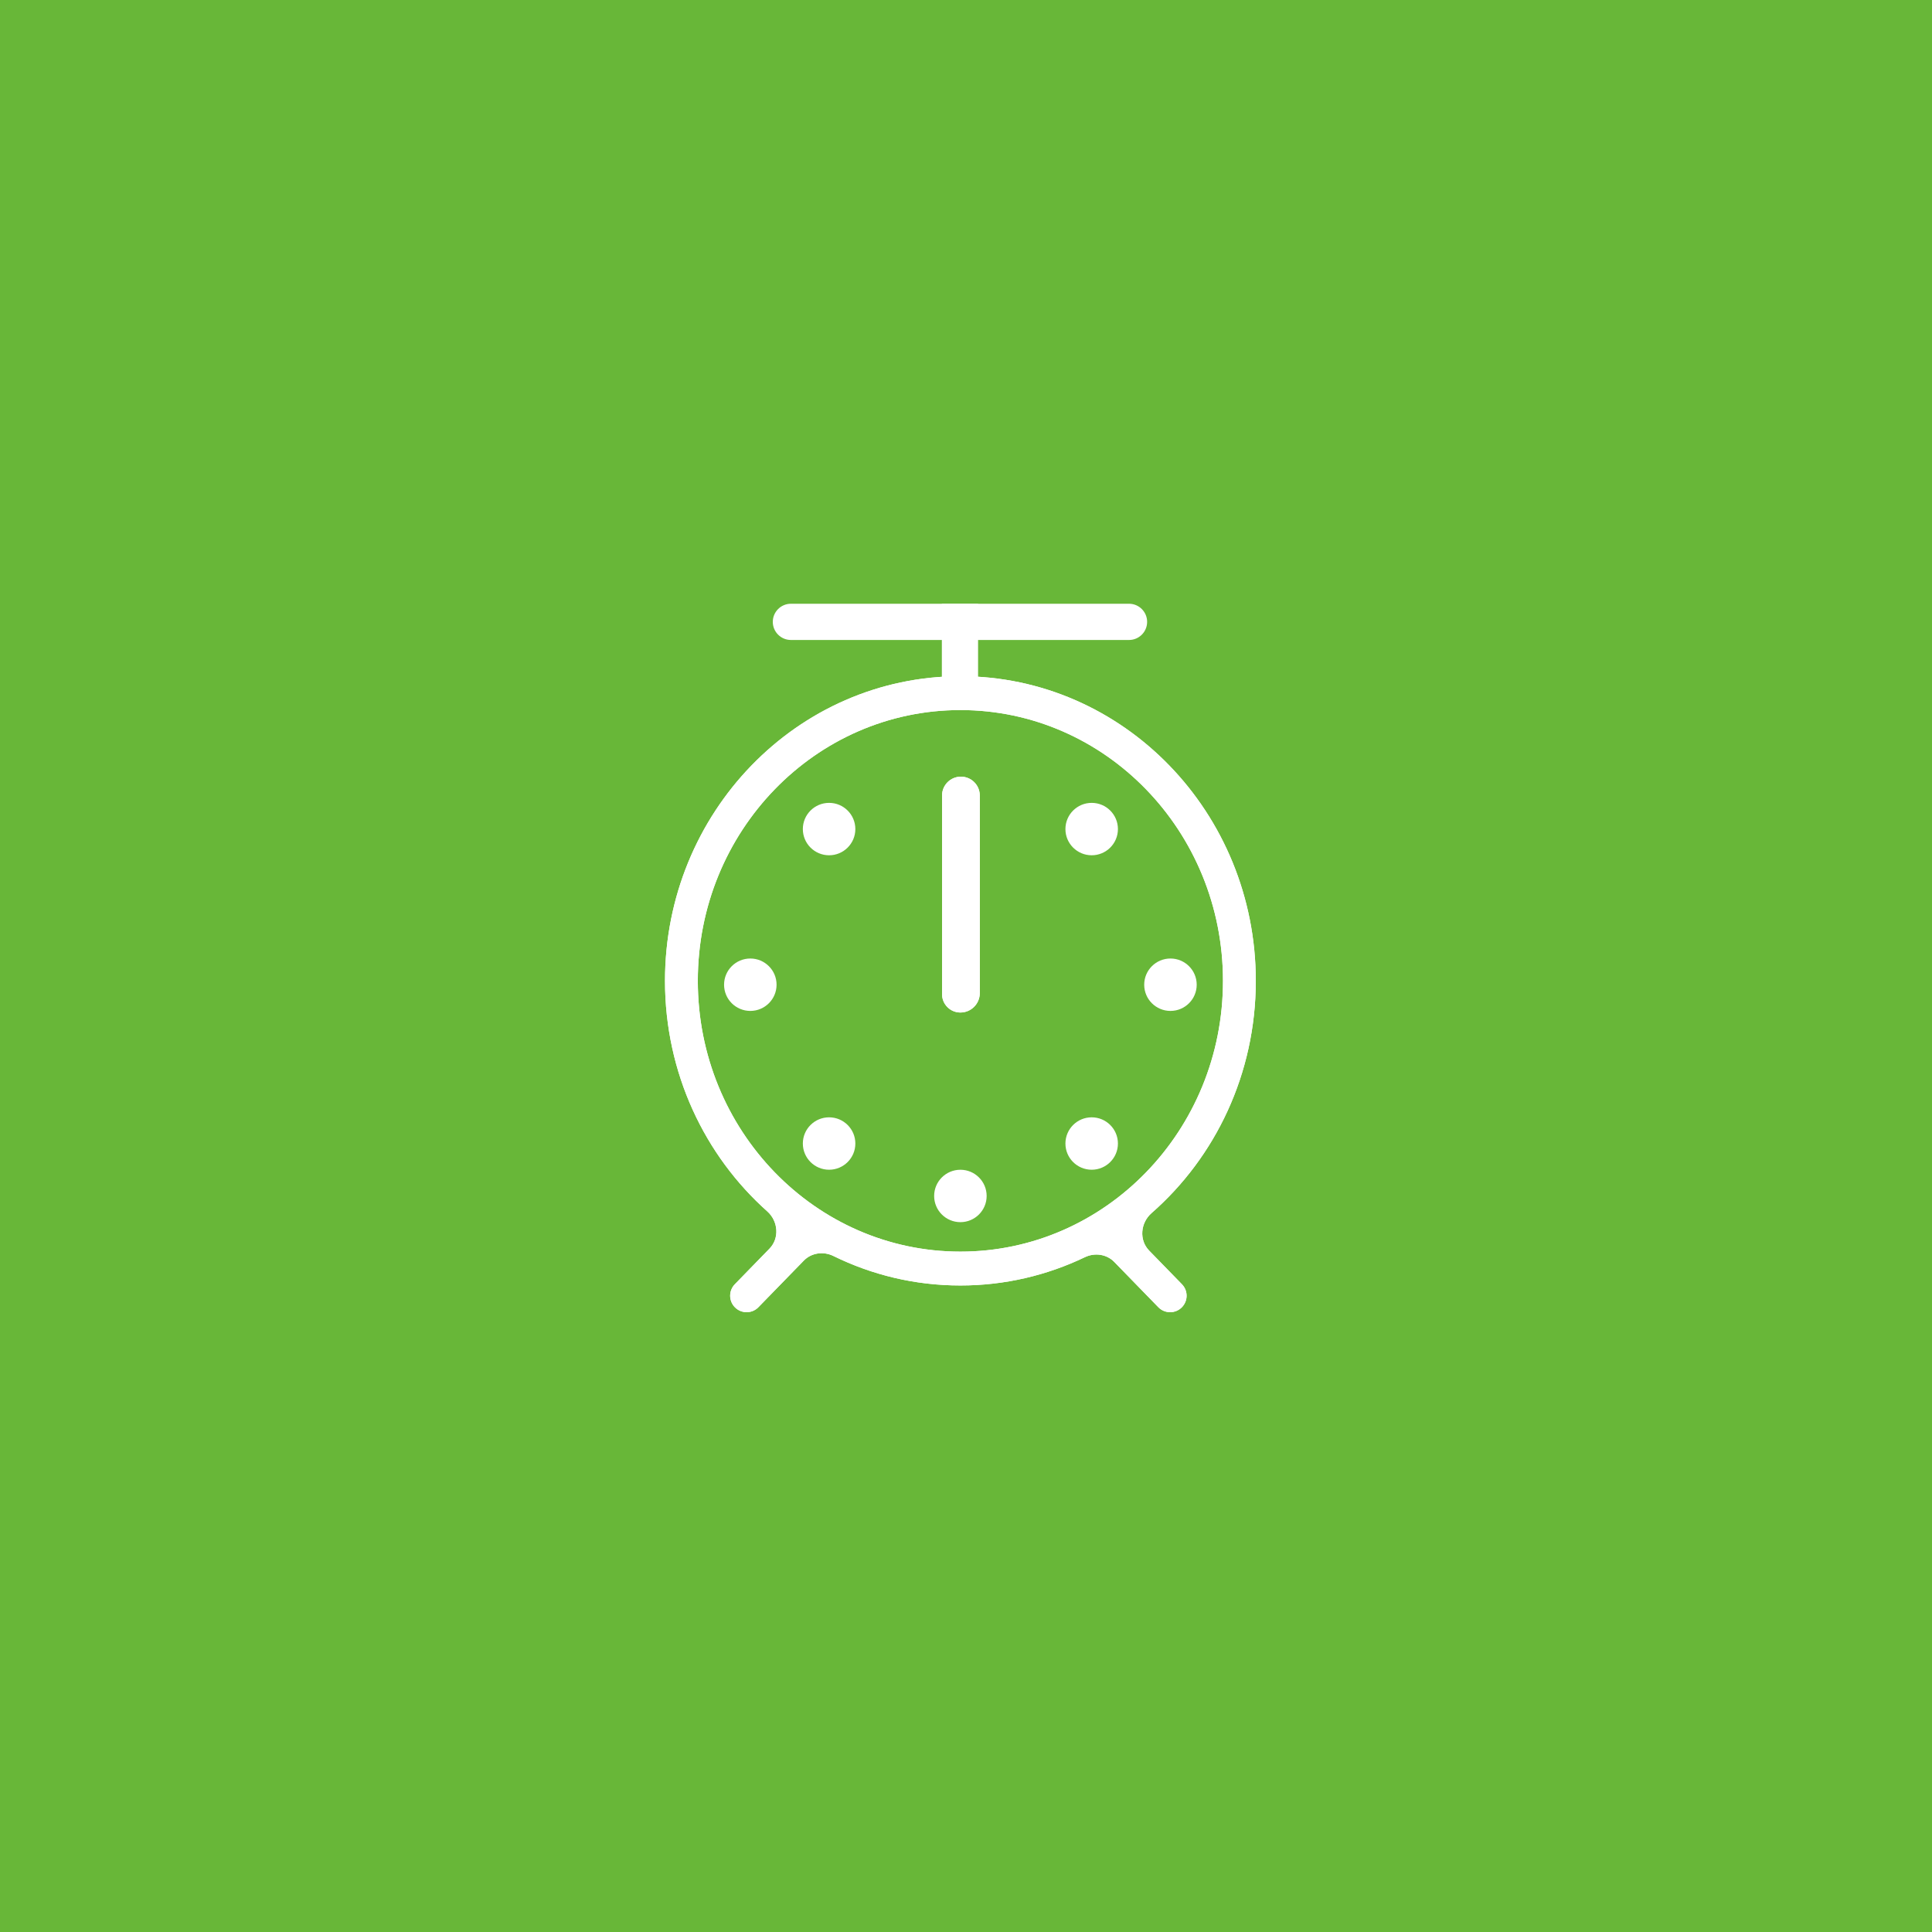
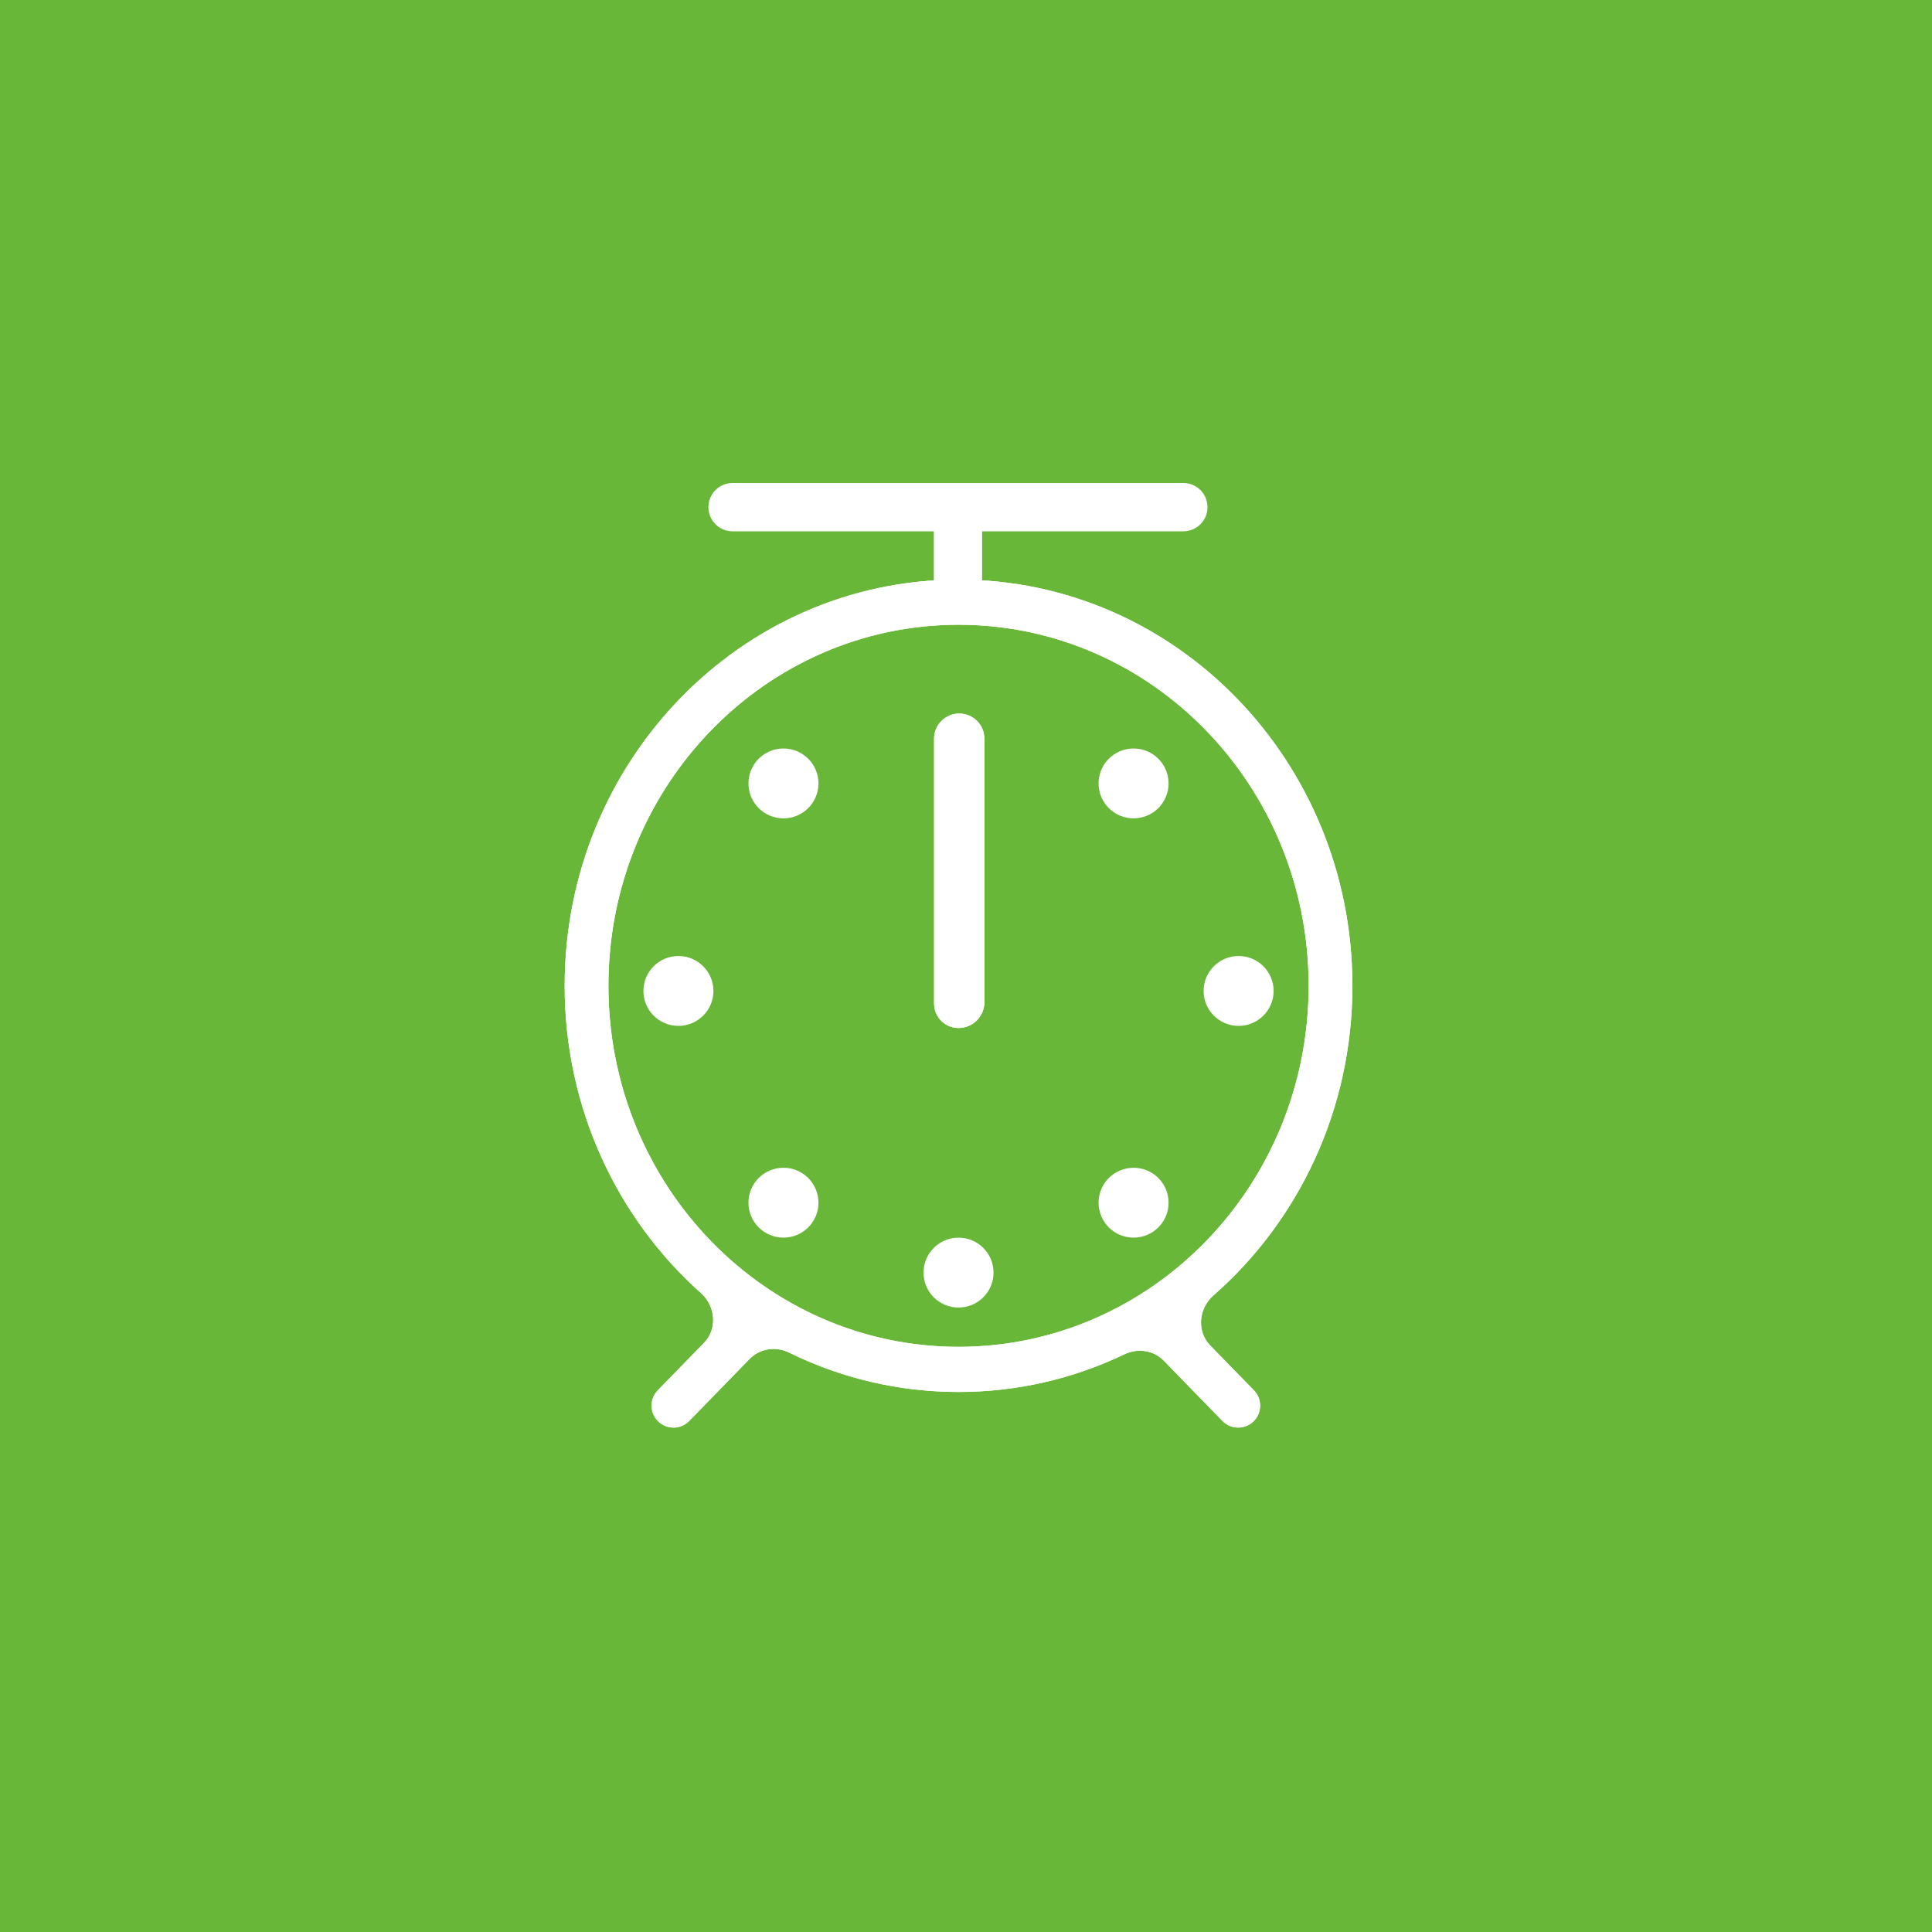
- <svg xmlns="http://www.w3.org/2000/svg" width="80" height="80" viewBox="0 0 80 80" fill="none">
-   <rect width="80" height="80" fill="#68B738" />
-   <ellipse cx="45.204" cy="34.33" rx="1.087" ry="1.085" fill="white" />
-   <ellipse cx="34.331" cy="34.33" rx="1.087" ry="1.085" fill="white" />
-   <ellipse cx="34.331" cy="47.351" rx="1.087" ry="1.085" fill="white" />
-   <ellipse cx="39.768" cy="49.522" rx="1.087" ry="1.085" fill="white" />
-   <ellipse cx="31.069" cy="40.775" rx="1.087" ry="1.085" fill="white" />
-   <ellipse cx="48.466" cy="40.775" rx="1.087" ry="1.085" fill="white" />
-   <ellipse cx="45.204" cy="47.351" rx="1.087" ry="1.085" fill="white" />
+ <svg xmlns="http://www.w3.org/2000/svg" width="60" height="60" viewBox="0 0 60 60" fill="none">
+   <rect width="60" height="60" fill="#68B738" />
+   <ellipse cx="35.204" cy="24.33" rx="1.087" ry="1.085" fill="white" />
+   <ellipse cx="24.331" cy="24.33" rx="1.087" ry="1.085" fill="white" />
+   <ellipse cx="24.331" cy="37.351" rx="1.087" ry="1.085" fill="white" />
+   <ellipse cx="29.768" cy="39.522" rx="1.087" ry="1.085" fill="white" />
+   <ellipse cx="21.069" cy="30.775" rx="1.087" ry="1.085" fill="white" />
+   <ellipse cx="38.466" cy="30.775" rx="1.087" ry="1.085" fill="white" />
+   <ellipse cx="35.204" cy="37.351" rx="1.087" ry="1.085" fill="white" />
  <mask id="path-9-inside-1" fill="white">
-     <path fill-rule="evenodd" clip-rule="evenodd" d="M44.922 52.058C45.33 51.862 45.823 51.93 46.139 52.254L47.964 54.129C48.232 54.404 48.673 54.404 48.941 54.129C49.199 53.864 49.199 53.443 48.941 53.178L47.584 51.785C47.158 51.347 47.223 50.636 47.682 50.233C50.324 47.919 52 44.469 52 40.614C52 33.648 46.523 28 39.768 28C33.012 28 27.536 33.648 27.536 40.614C27.536 44.429 29.177 47.848 31.772 50.161C32.224 50.564 32.285 51.271 31.862 51.705L30.428 53.178C30.17 53.443 30.17 53.864 30.428 54.129C30.695 54.404 31.137 54.404 31.404 54.129L33.284 52.199C33.602 51.872 34.1 51.806 34.51 52.008C36.103 52.791 37.886 53.229 39.768 53.229C41.609 53.229 43.355 52.809 44.922 52.058ZM39.768 51.827C45.773 51.827 50.641 46.807 50.641 40.614C50.641 34.422 45.773 29.402 39.768 29.402C33.763 29.402 28.895 34.422 28.895 40.614C28.895 46.807 33.763 51.827 39.768 51.827ZM39.008 40.298V36.5V32.941C39.008 32.509 39.358 32.16 39.789 32.16C40.221 32.16 40.571 32.509 40.571 32.941V36.5V40.298V40.841V41.123C40.571 41.566 40.211 41.926 39.768 41.926C39.348 41.926 39.008 41.586 39.008 41.166V40.841V40.298Z" />
+     <path fill-rule="evenodd" clip-rule="evenodd" d="M34.922 42.058C35.33 41.862 35.823 41.93 36.139 42.254L37.964 44.129C38.232 44.404 38.673 44.404 38.941 44.129C39.199 43.864 39.199 43.443 38.941 43.178L37.584 41.785C37.158 41.347 37.223 40.636 37.682 40.233C40.324 37.919 42 34.469 42 30.614C42 23.648 36.523 18 29.768 18C23.012 18 17.536 23.648 17.536 30.614C17.536 34.429 19.177 37.848 21.772 40.161C22.224 40.564 22.285 41.271 21.862 41.705L20.428 43.178C20.17 43.443 20.17 43.864 20.428 44.129C20.695 44.404 21.137 44.404 21.404 44.129L23.284 42.199C23.602 41.872 24.1 41.806 24.51 42.008C26.103 42.791 27.886 43.229 29.768 43.229C31.609 43.229 33.355 42.809 34.922 42.058ZM29.768 41.827C35.773 41.827 40.641 36.807 40.641 30.614C40.641 24.422 35.773 19.402 29.768 19.402C23.763 19.402 18.895 24.422 18.895 30.614C18.895 36.807 23.763 41.827 29.768 41.827ZM29.008 30.298V26.5V22.941C29.008 22.509 29.358 22.16 29.79 22.16C30.221 22.16 30.571 22.509 30.571 22.941V26.5V30.298V30.841V31.123C30.571 31.566 30.211 31.926 29.768 31.926C29.348 31.926 29.008 31.586 29.008 31.166V30.841V30.298Z" />
  </mask>
-   <path fill-rule="evenodd" clip-rule="evenodd" d="M44.922 52.058C45.33 51.862 45.823 51.93 46.139 52.254L47.964 54.129C48.232 54.404 48.673 54.404 48.941 54.129C49.199 53.864 49.199 53.443 48.941 53.178L47.584 51.785C47.158 51.347 47.223 50.636 47.682 50.233C50.324 47.919 52 44.469 52 40.614C52 33.648 46.523 28 39.768 28C33.012 28 27.536 33.648 27.536 40.614C27.536 44.429 29.177 47.848 31.772 50.161C32.224 50.564 32.285 51.271 31.862 51.705L30.428 53.178C30.17 53.443 30.17 53.864 30.428 54.129C30.695 54.404 31.137 54.404 31.404 54.129L33.284 52.199C33.602 51.872 34.1 51.806 34.51 52.008C36.103 52.791 37.886 53.229 39.768 53.229C41.609 53.229 43.355 52.809 44.922 52.058ZM39.768 51.827C45.773 51.827 50.641 46.807 50.641 40.614C50.641 34.422 45.773 29.402 39.768 29.402C33.763 29.402 28.895 34.422 28.895 40.614C28.895 46.807 33.763 51.827 39.768 51.827ZM39.008 40.298V36.5V32.941C39.008 32.509 39.358 32.16 39.789 32.16C40.221 32.16 40.571 32.509 40.571 32.941V36.5V40.298V40.841V41.123C40.571 41.566 40.211 41.926 39.768 41.926C39.348 41.926 39.008 41.586 39.008 41.166V40.841V40.298Z" fill="white" />
-   <path d="M33.284 52.199L36.15 54.99L33.284 52.199ZM34.51 52.008L36.275 48.418L34.51 52.008ZM31.404 54.129L28.538 51.339L31.404 54.129ZM30.428 53.178L27.562 50.387L30.428 53.178ZM47.584 51.785L44.719 54.576L47.584 51.785ZM47.682 50.233L45.047 47.224L47.682 50.233ZM31.772 50.161L29.11 53.146L31.772 50.161ZM31.862 51.705L28.996 48.915L31.862 51.705ZM48.941 53.178L51.807 50.387L48.941 53.178ZM47.964 54.129L45.099 56.92L47.964 54.129ZM46.139 52.254L49.004 49.464L46.139 52.254ZM44.922 52.058L43.191 48.452L44.922 52.058ZM43.273 55.045L45.099 56.92L50.83 51.339L49.004 49.464L43.273 55.045ZM51.807 50.387L50.45 48.994L44.719 54.576L46.075 55.969L51.807 50.387ZM50.318 53.242C53.807 50.185 56 45.647 56 40.614H48C48 43.291 46.84 45.653 45.047 47.224L50.318 53.242ZM56 40.614C56 31.555 48.848 24 39.768 24V32C44.199 32 48 35.74 48 40.614H56ZM39.768 24C30.688 24 23.536 31.555 23.536 40.614H31.536C31.536 35.74 35.337 32 39.768 32V24ZM23.536 40.614C23.536 45.594 25.683 50.091 29.11 53.146L34.434 47.175C32.672 45.604 31.536 43.263 31.536 40.614H23.536ZM28.996 48.915L27.562 50.387L33.293 55.969L34.727 54.496L28.996 48.915ZM34.27 56.92L36.15 54.99L30.418 49.408L28.538 51.339L34.27 56.92ZM32.745 55.597C34.872 56.643 37.257 57.229 39.768 57.229V49.229C38.514 49.229 37.334 48.938 36.275 48.418L32.745 55.597ZM39.768 57.229C42.224 57.229 44.56 56.668 46.652 55.664L43.191 48.452C42.151 48.951 40.994 49.229 39.768 49.229V57.229ZM39.768 55.827C48.097 55.827 54.641 48.899 54.641 40.614H46.641C46.641 44.715 43.449 47.827 39.768 47.827V55.827ZM54.641 40.614C54.641 32.33 48.097 25.402 39.768 25.402V33.402C43.449 33.402 46.641 36.514 46.641 40.614H54.641ZM39.768 25.402C31.439 25.402 24.895 32.33 24.895 40.614H32.895C32.895 36.514 36.087 33.402 39.768 33.402V25.402ZM24.895 40.614C24.895 48.899 31.439 55.827 39.768 55.827V47.827C36.087 47.827 32.895 44.715 32.895 40.614H24.895ZM36.571 40.298V40.841H44.571V40.298H36.571ZM36.571 40.841V41.123H44.571V40.841H36.571ZM43.008 41.166V40.841H35.008V41.166H43.008ZM43.008 40.841V40.298H35.008V40.841H43.008ZM43.008 40.298V36.5H35.008V40.298H43.008ZM43.008 36.5V32.941H35.008V36.5H43.008ZM36.571 32.941V36.5H44.571V32.941H36.571ZM36.571 36.5V40.298H44.571V36.5H36.571ZM39.789 28.16C37.149 28.16 35.008 30.3 35.008 32.941H43.008C43.008 34.719 41.567 36.16 39.789 36.16V28.16ZM36.571 41.123C36.571 39.357 38.002 37.926 39.768 37.926V45.926C42.42 45.926 44.571 43.775 44.571 41.123H36.571ZM36.15 54.99C35.157 56.009 33.752 56.092 32.745 55.597L36.275 48.418C34.449 47.52 32.048 47.735 30.418 49.408L36.15 54.99ZM27.562 56.92C29.4 58.807 32.432 58.807 34.27 56.92L28.538 51.339C29.841 50.001 31.991 50.001 33.293 51.339L27.562 56.92ZM27.562 50.387C25.792 52.205 25.792 55.102 27.562 56.92L33.293 51.339C34.548 52.627 34.548 54.68 33.293 55.969L27.562 50.387ZM50.45 48.994C51.793 50.373 51.394 52.299 50.318 53.242L45.047 47.224C43.051 48.972 42.524 52.322 44.719 54.576L50.45 48.994ZM39.789 36.16C38.012 36.16 36.571 34.719 36.571 32.941H44.571C44.571 30.3 42.43 28.16 39.789 28.16V36.16ZM29.11 53.146C28.046 52.198 27.663 50.284 28.996 48.915L34.727 54.496C36.907 52.258 36.403 48.931 34.434 47.175L29.11 53.146ZM51.807 56.92C53.577 55.102 53.577 52.205 51.807 50.387L46.075 55.969C44.821 54.68 44.821 52.627 46.075 51.339L51.807 56.92ZM45.099 56.92C46.937 58.807 49.969 58.807 51.807 56.92L46.075 51.339C47.378 50.001 49.527 50.001 50.83 51.339L45.099 56.92ZM39.768 37.926C41.557 37.926 43.008 39.377 43.008 41.166H35.008C35.008 43.795 37.139 45.926 39.768 45.926V37.926ZM49.004 49.464C47.388 47.804 45.012 47.578 43.191 48.452L46.652 55.664C45.648 56.146 44.257 56.056 43.273 55.045L49.004 49.464Z" fill="white" mask="url(#path-9-inside-1)" />
-   <rect x="39" y="29" width="4" height="1.5" transform="rotate(-90 39 29)" fill="white" />
-   <rect x="32" y="25" width="15.5" height="1.5" rx="0.75" fill="white" />
+   <path fill-rule="evenodd" clip-rule="evenodd" d="M34.922 42.058C35.33 41.862 35.823 41.93 36.139 42.254L37.964 44.129C38.232 44.404 38.673 44.404 38.941 44.129C39.199 43.864 39.199 43.443 38.941 43.178L37.584 41.785C37.158 41.347 37.223 40.636 37.682 40.233C40.324 37.919 42 34.469 42 30.614C42 23.648 36.523 18 29.768 18C23.012 18 17.536 23.648 17.536 30.614C17.536 34.429 19.177 37.848 21.772 40.161C22.224 40.564 22.285 41.271 21.862 41.705L20.428 43.178C20.17 43.443 20.17 43.864 20.428 44.129C20.695 44.404 21.137 44.404 21.404 44.129L23.284 42.199C23.602 41.872 24.1 41.806 24.51 42.008C26.103 42.791 27.886 43.229 29.768 43.229C31.609 43.229 33.355 42.809 34.922 42.058ZM29.768 41.827C35.773 41.827 40.641 36.807 40.641 30.614C40.641 24.422 35.773 19.402 29.768 19.402C23.763 19.402 18.895 24.422 18.895 30.614C18.895 36.807 23.763 41.827 29.768 41.827ZM29.008 30.298V26.5V22.941C29.008 22.509 29.358 22.16 29.79 22.16C30.221 22.16 30.571 22.509 30.571 22.941V26.5V30.298V30.841V31.123C30.571 31.566 30.211 31.926 29.768 31.926C29.348 31.926 29.008 31.586 29.008 31.166V30.841V30.298Z" fill="white" />
+   <path d="M23.284 42.199L26.149 44.99L23.284 42.199ZM24.51 42.008L26.275 38.418L24.51 42.008ZM21.404 44.129L18.538 41.339L21.404 44.129ZM20.428 43.178L23.293 45.969L20.428 43.178ZM37.584 41.785L34.719 44.576L37.584 41.785ZM37.682 40.233L35.047 37.224L37.682 40.233ZM21.772 40.161L19.11 43.146L21.772 40.161ZM21.862 41.705L18.996 38.915L21.862 41.705ZM38.941 43.178L41.807 40.387L38.941 43.178ZM37.964 44.129L40.83 41.339L37.964 44.129ZM36.139 42.254L33.273 45.045L36.139 42.254ZM34.922 42.058L33.191 38.452L34.922 42.058ZM33.273 45.045L35.099 46.92L40.83 41.339L39.004 39.464L33.273 45.045ZM41.807 40.387L40.45 38.994L34.719 44.576L36.075 45.969L41.807 40.387ZM40.318 43.242C43.807 40.185 46 35.647 46 30.614H38C38 33.291 36.84 35.653 35.047 37.224L40.318 43.242ZM46 30.614C46 21.555 38.848 14 29.768 14V22C34.199 22 38 25.74 38 30.614H46ZM29.768 14C20.688 14 13.536 21.555 13.536 30.614H21.536C21.536 25.74 25.337 22 29.768 22V14ZM13.536 30.614C13.536 35.594 15.683 40.091 19.11 43.146L24.434 37.175C22.672 35.604 21.536 33.263 21.536 30.614H13.536ZM18.996 38.915L17.562 40.387L23.293 45.969L24.727 44.496L18.996 38.915ZM24.27 46.92L26.149 44.99L20.418 39.408L18.538 41.339L24.27 46.92ZM22.745 45.597C24.872 46.643 27.257 47.229 29.768 47.229V39.229C28.514 39.229 27.334 38.938 26.275 38.418L22.745 45.597ZM29.768 47.229C32.224 47.229 34.56 46.668 36.652 45.664L33.191 38.452C32.151 38.951 30.994 39.229 29.768 39.229V47.229ZM29.768 45.827C38.097 45.827 44.641 38.899 44.641 30.614H36.641C36.641 34.715 33.449 37.827 29.768 37.827V45.827ZM44.641 30.614C44.641 22.33 38.097 15.402 29.768 15.402V23.402C33.449 23.402 36.641 26.514 36.641 30.614H44.641ZM29.768 15.402C21.439 15.402 14.895 22.33 14.895 30.614H22.895C22.895 26.514 26.087 23.402 29.768 23.402V15.402ZM14.895 30.614C14.895 38.899 21.439 45.827 29.768 45.827V37.827C26.087 37.827 22.895 34.715 22.895 30.614H14.895ZM26.571 30.298V30.841H34.571V30.298H26.571ZM26.571 30.841V31.123H34.571V30.841H26.571ZM33.008 31.166V30.841H25.008V31.166H33.008ZM33.008 30.841V30.298H25.008V30.841H33.008ZM33.008 30.298V26.5H25.008V30.298H33.008ZM33.008 26.5V22.941H25.008V26.5H33.008ZM26.571 22.941V26.5H34.571V22.941H26.571ZM26.571 26.5V30.298H34.571V26.5H26.571ZM29.79 18.16C27.149 18.16 25.008 20.3 25.008 22.941H33.008C33.008 24.719 31.567 26.16 29.79 26.16V18.16ZM26.571 31.123C26.571 29.357 28.002 27.926 29.768 27.926V35.926C32.42 35.926 34.571 33.775 34.571 31.123H26.571ZM26.149 44.99C25.157 46.009 23.752 46.092 22.745 45.597L26.275 38.418C24.449 37.52 22.048 37.735 20.418 39.408L26.149 44.99ZM17.562 46.92C19.4 48.807 22.432 48.807 24.27 46.92L18.538 41.339C19.841 40.001 21.991 40.001 23.293 41.339L17.562 46.92ZM17.562 40.387C15.792 42.205 15.792 45.102 17.562 46.92L23.293 41.339C24.548 42.627 24.548 44.68 23.293 45.969L17.562 40.387ZM40.45 38.994C41.793 40.373 41.394 42.299 40.318 43.242L35.047 37.224C33.051 38.972 32.524 42.322 34.719 44.576L40.45 38.994ZM29.79 26.16C28.012 26.16 26.571 24.719 26.571 22.941H34.571C34.571 20.3 32.43 18.16 29.79 18.16V26.16ZM19.11 43.146C18.046 42.198 17.663 40.284 18.996 38.915L24.727 44.496C26.907 42.258 26.402 38.931 24.434 37.175L19.11 43.146ZM41.807 46.92C43.577 45.102 43.577 42.205 41.807 40.387L36.075 45.969C34.821 44.68 34.821 42.627 36.075 41.339L41.807 46.92ZM35.099 46.92C36.937 48.807 39.969 48.807 41.807 46.92L36.075 41.339C37.378 40.001 39.527 40.001 40.83 41.339L35.099 46.92ZM29.768 27.926C31.557 27.926 33.008 29.377 33.008 31.166H25.008C25.008 33.795 27.139 35.926 29.768 35.926V27.926ZM39.004 39.464C37.388 37.804 35.012 37.578 33.191 38.452L36.652 45.664C35.648 46.146 34.257 46.056 33.273 45.045L39.004 39.464Z" fill="white" mask="url(#path-9-inside-1)" />
+   <rect x="29" y="19" width="4" height="1.5" transform="rotate(-90 29 19)" fill="white" />
+   <rect x="22" y="15" width="15.5" height="1.5" rx="0.75" fill="white" />
</svg>
